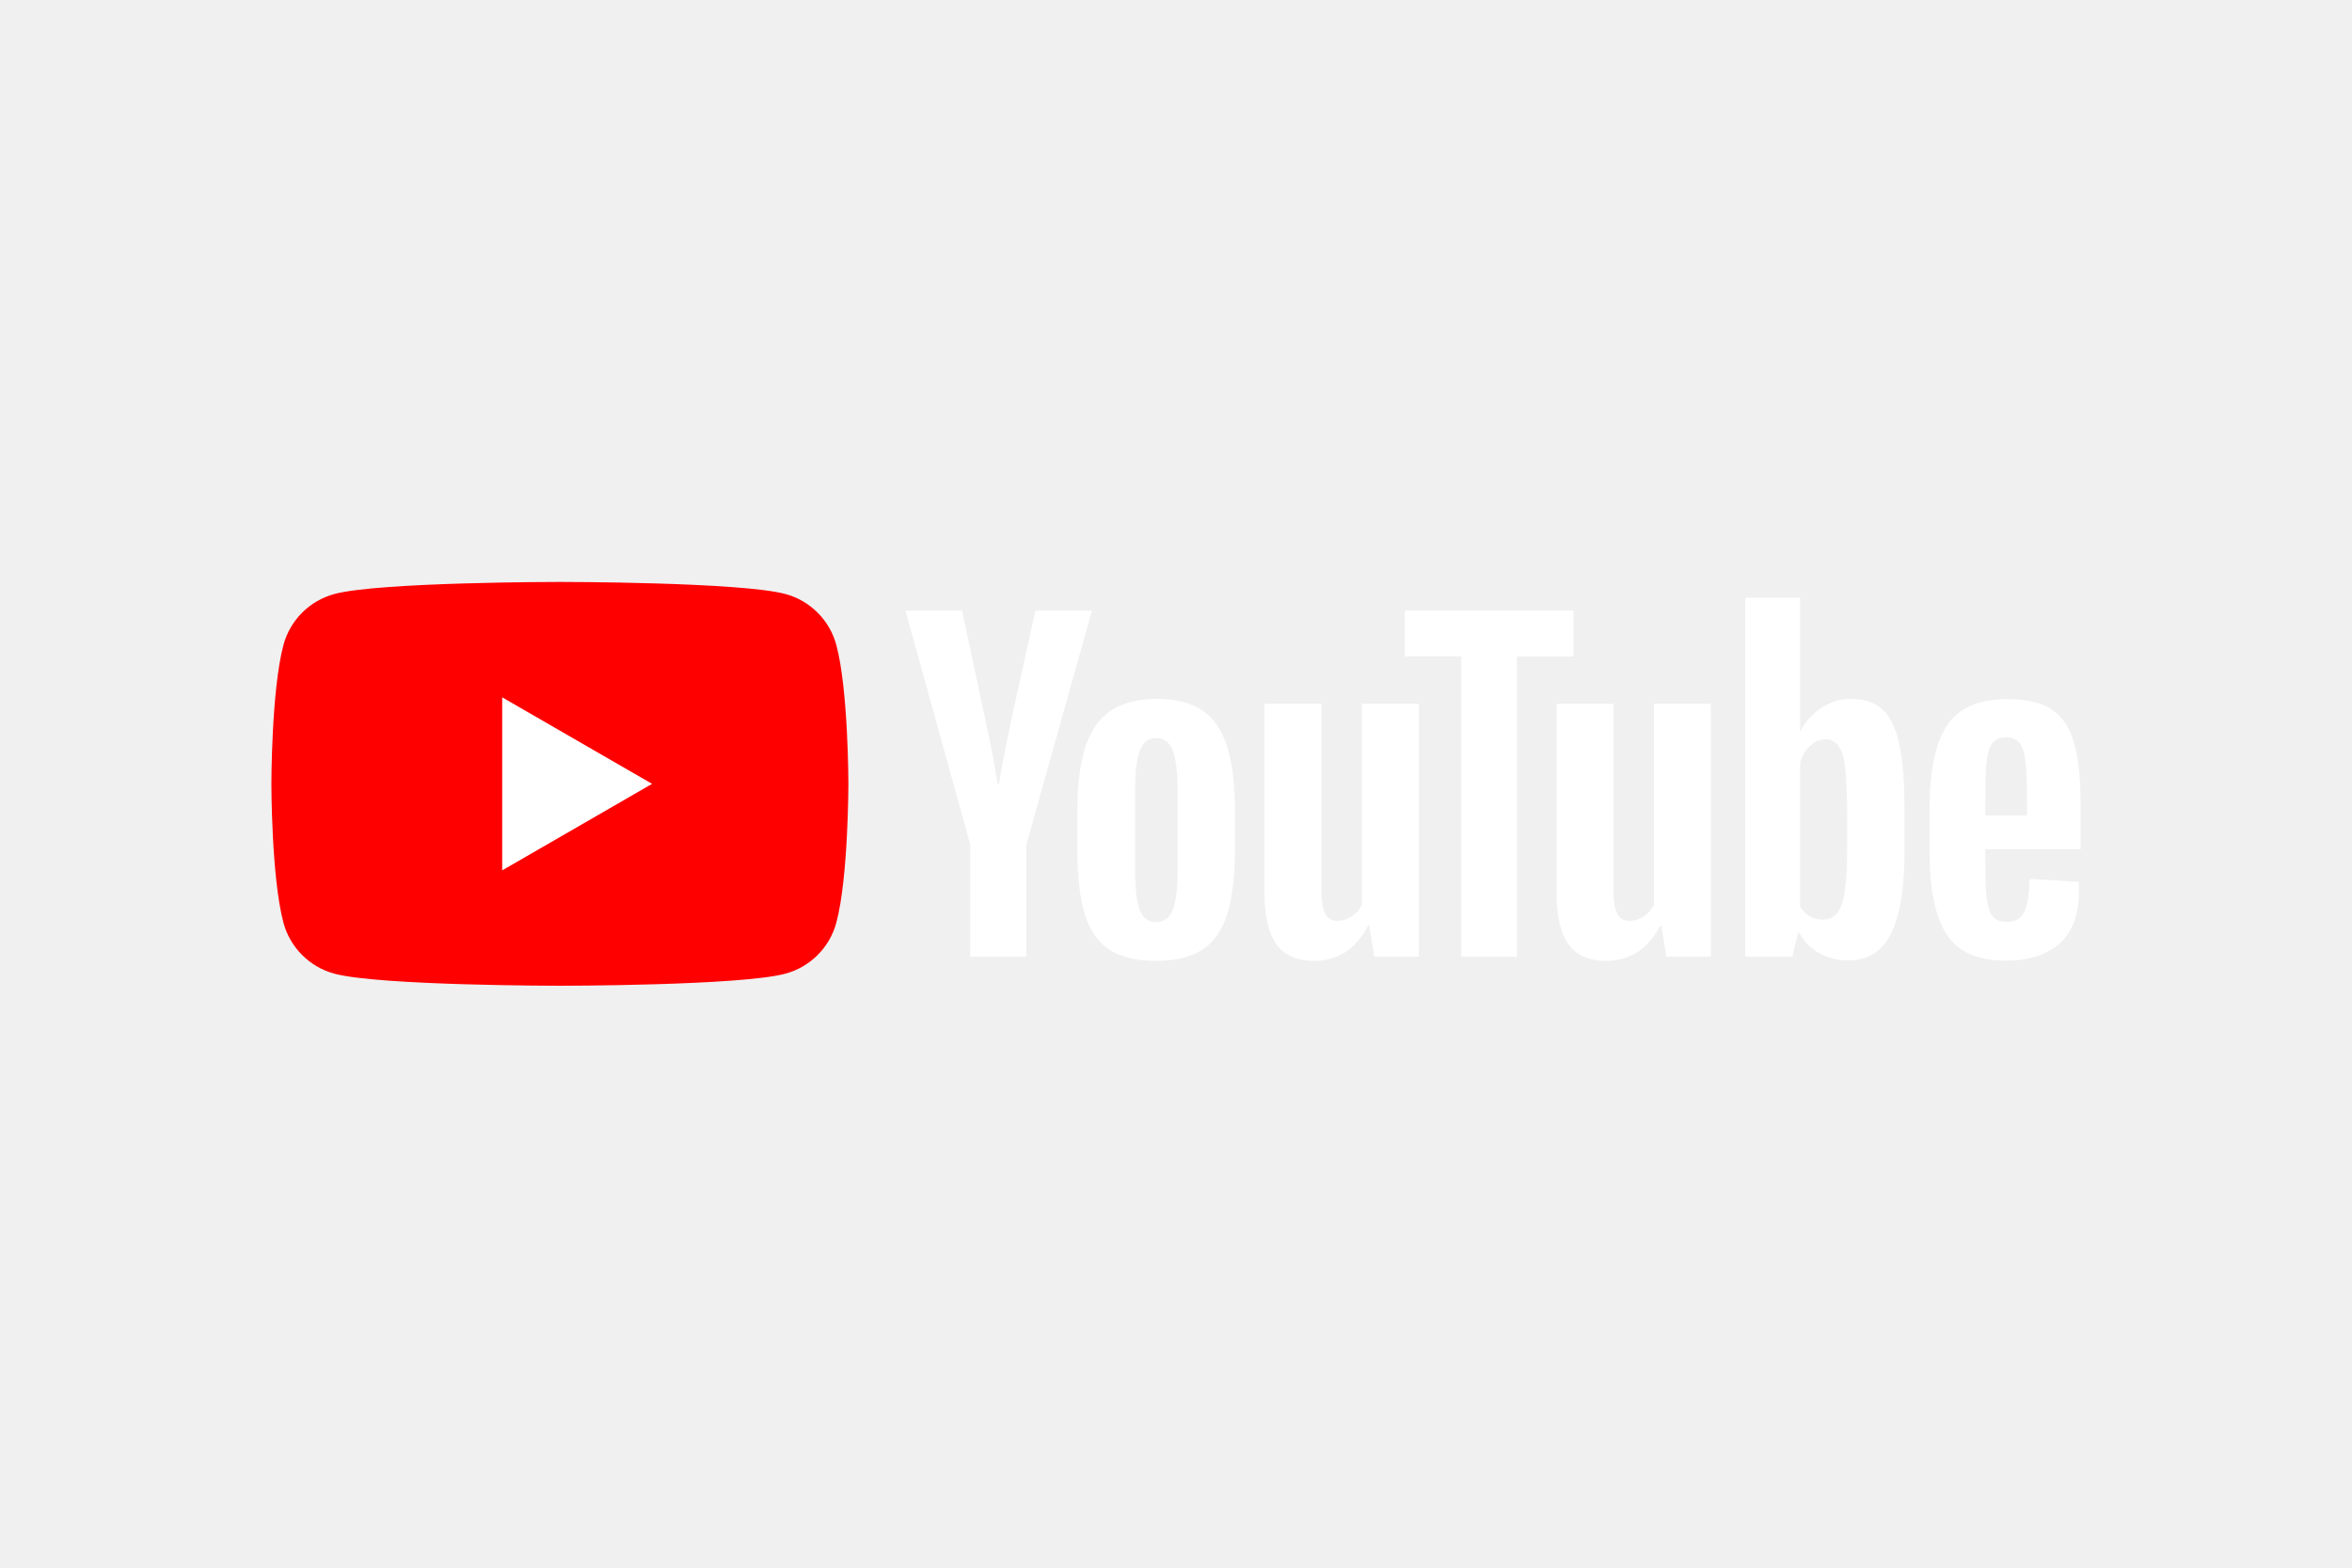
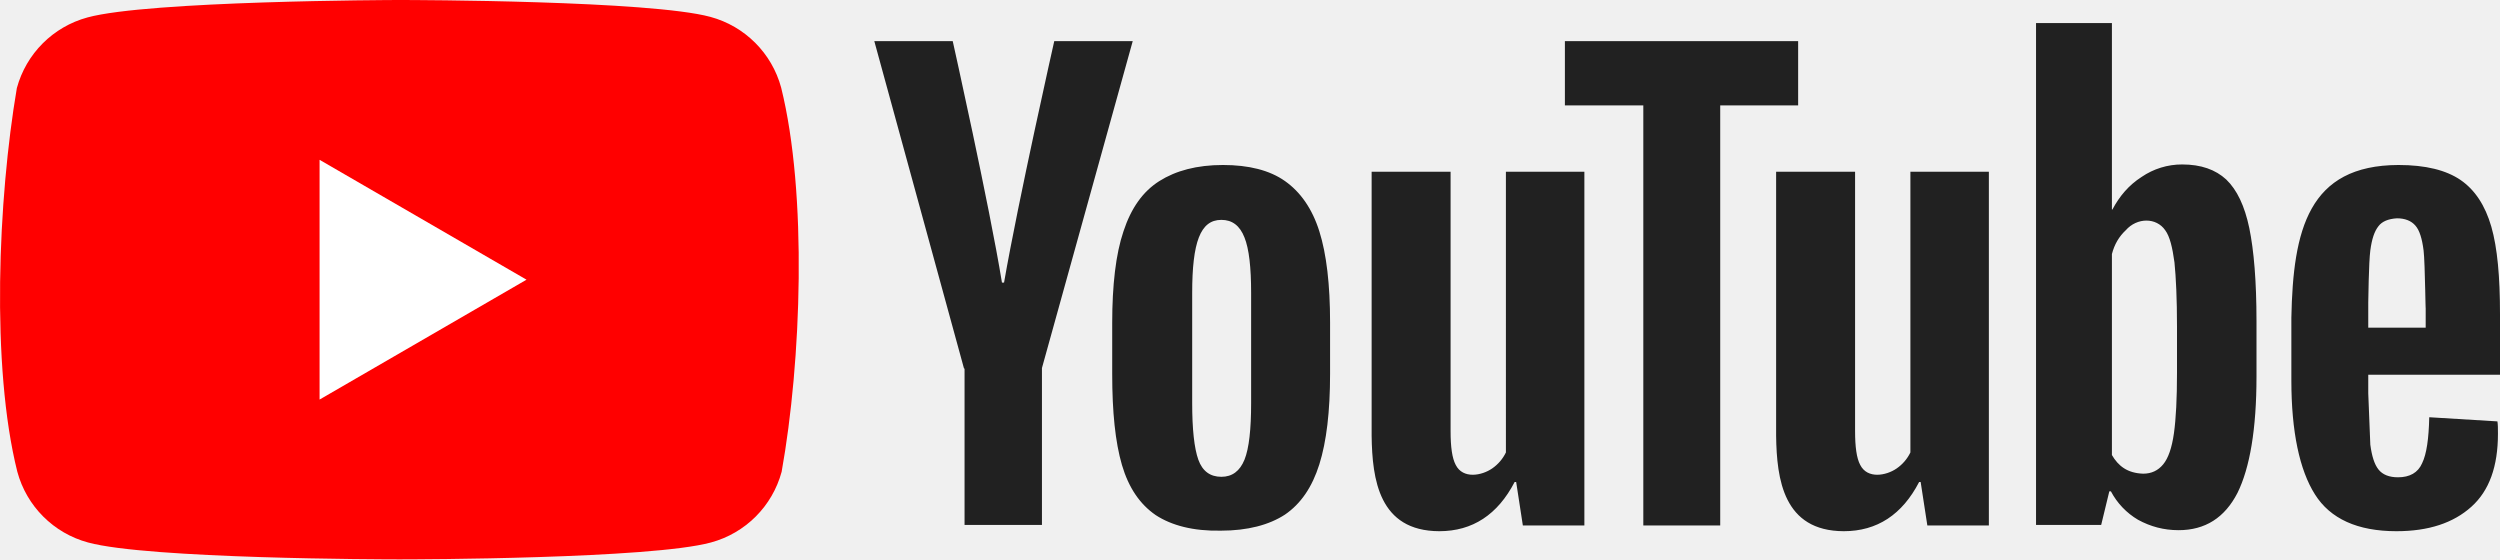
- <svg xmlns="http://www.w3.org/2000/svg" height="800" width="1200" viewBox="-76.185 -28.347 660.27 170.081">
-   <path d="M158.595 17.705a20.285 20.285 0 00-14.32-14.32C131.642 0 80.99 0 80.99 0S30.337 0 17.705 3.385a20.286 20.286 0 00-14.32 14.32C0 30.338 0 56.693 0 56.693S0 83.049 3.385 95.68A20.285 20.285 0 0017.705 110c12.632 3.386 63.285 3.386 63.285 3.386s50.652 0 63.285-3.386a20.284 20.284 0 0014.32-14.32c3.385-12.632 3.385-38.988 3.385-38.988s0-26.355-3.385-38.988" fill="red" />
-   <path d="M64.792 80.99l42.082-24.297-42.082-24.297zm188.276 11.04c.887-2.314 1.332-6.098 1.332-11.35V58.556c0-5.097-.445-8.822-1.332-11.178-.888-2.355-2.452-3.533-4.69-3.533-2.163 0-3.69 1.178-4.577 3.533-.888 2.356-1.332 6.081-1.332 11.178V80.68c0 5.25.424 9.035 1.275 11.35.848 2.318 2.392 3.475 4.633 3.475 2.239 0 3.803-1.157 4.691-3.475zm-17.953 11.122c-3.207-2.16-5.486-5.52-6.835-10.079-1.352-4.554-2.027-10.617-2.027-18.185v-10.31c0-7.644.771-13.784 2.316-18.417 1.544-4.633 3.956-8.011 7.24-10.135 3.282-2.123 7.587-3.186 12.916-3.186 5.251 0 9.459 1.082 12.626 3.243 3.165 2.162 5.482 5.542 6.95 10.136 1.466 4.595 2.2 10.715 2.2 18.36v10.31c0 7.567-.714 13.65-2.142 18.243-1.43 4.595-3.747 7.955-6.951 10.077-3.205 2.124-7.548 3.186-13.03 3.186-5.64 0-10.06-1.082-13.263-3.243m248.053-57.981c-.81 1.005-1.352 2.646-1.621 4.923-.272 2.278-.404 5.734-.404 10.367v5.097h11.697V60.46c0-4.555-.155-8.011-.463-10.367-.309-2.355-.868-4.014-1.678-4.98-.812-.966-2.067-1.449-3.766-1.449-1.7 0-2.954.503-3.765 1.506zm-2.025 29.886v3.591c0 4.557.132 7.974.404 10.251.269 2.279.828 3.94 1.68 4.982.849 1.041 2.16 1.564 3.938 1.564 2.392 0 4.035-.927 4.923-2.781.887-1.853 1.37-4.942 1.447-9.268l13.785.812c.077.62.116 1.469.116 2.548 0 6.565-1.795 11.47-5.387 14.712-3.589 3.242-8.669 4.865-15.232 4.865-7.876 0-13.398-2.47-16.564-7.414-3.168-4.94-4.75-12.586-4.75-22.935V63.589c0-10.657 1.641-18.436 4.924-23.342 3.281-4.903 8.9-7.355 16.854-7.355 5.482 0 9.691 1.004 12.626 3.012 2.933 2.01 5 5.137 6.197 9.383 1.197 4.247 1.796 10.117 1.796 17.607v12.163h-26.757m-284.953-1.33l-18.187-65.68h15.869l6.37 29.77c1.623 7.339 2.82 13.594 3.591 18.766h.464c.54-3.706 1.738-9.922 3.591-18.65l6.603-29.886h15.869l-18.417 65.68v31.51h-15.754v-31.51M322.115 34.23v71.007h-12.511l-1.39-8.688h-.347c-3.399 6.564-8.496 9.845-15.291 9.845-4.71 0-8.185-1.543-10.425-4.633-2.24-3.087-3.359-7.915-3.359-14.48V34.23h15.985v52.126c0 3.168.348 5.426 1.043 6.776.695 1.353 1.853 2.027 3.475 2.027 1.39 0 2.722-.423 3.996-1.275 1.274-.849 2.22-1.928 2.838-3.241V34.229h15.986m81.995.001v71.007h-12.511l-1.391-8.688h-.345c-3.402 6.564-8.498 9.845-15.292 9.845-4.711 0-8.186-1.543-10.426-4.633-2.24-3.087-3.358-7.915-3.358-14.48V34.23h15.985v52.126c0 3.168.347 5.426 1.041 6.776.696 1.353 1.855 2.027 3.476 2.027 1.391 0 2.723-.423 3.996-1.275 1.275-.849 2.22-1.928 2.839-3.241V34.229h15.985" fill="#fff" />
-   <path d="M365.552 20.908h-15.87v84.329h-15.637v-84.33h-15.869V8.05h47.376v12.858m76.811 53.636c0 5.174-.215 9.229-.639 12.162-.424 2.937-1.139 5.021-2.143 6.255-1.004 1.236-2.357 1.854-4.053 1.854a7.404 7.404 0 01-3.65-.927c-1.12-.618-2.026-1.544-2.722-2.78V50.796c.54-1.93 1.467-3.513 2.78-4.749 1.313-1.234 2.74-1.853 4.285-1.853 1.623 0 2.876.637 3.766 1.91.886 1.275 1.505 3.418 1.853 6.43.348 3.011.523 7.297.523 12.857zm14.652-28.964c-.967-4.478-2.531-7.721-4.692-9.73-2.163-2.007-5.136-3.011-8.919-3.011-2.935 0-5.676.83-8.224 2.49a16.926 16.926 0 00-5.908 6.545h-.117l.001-37.416h-15.405v100.777h13.204l1.622-6.717h.347c1.235 2.393 3.088 4.285 5.56 5.675 2.47 1.39 5.213 2.085 8.225 2.085 5.404 0 9.382-2.491 11.931-7.471 2.548-4.982 3.823-12.76 3.823-23.341V64.23c0-7.953-.484-14.17-1.448-18.65" fill="#fff" />
+ <svg xmlns="http://www.w3.org/2000/svg" shape-rendering="geometricPrecision" text-rendering="geometricPrecision" image-rendering="optimizeQuality" fill-rule="evenodd" clip-rule="evenodd" viewBox="0 0 512 114.56">
+   <g fill-rule="nonzero">
+     <path fill="red" d="M159.98 17.94A20.575 20.575 0 0 0 145.5 3.46C133.2.11 84.87 0 81.86 0h-.18c-1.56 0-51.26.16-63.76 3.57A20.566 20.566 0 0 0 3.45 18.04c-3.84 22.56-5.33 56.93.1 78.58a20.558 20.558 0 0 0 14.48 14.48c12.3 3.36 60.63 3.46 63.64 3.46h.29c3.01 0 51.35-.1 63.64-3.46a20.558 20.558 0 0 0 14.48-14.48c4.05-22.59 5.3-56.93-.1-78.68z" />
+     <path fill="#fff" d="m65.45 81.83 42.38-24.55-42.38-24.55z" />
+     <path fill="#212121" d="M197.43 75.48 179.06 8.43h16.06s7.51 33.63 10.08 49.44h.43c2.91-16.78 10.28-49.44 10.28-49.44h16.07l-18.59 66.94v32.14h-15.85V75.48h-.11zm209.89-40.31v72.45h-12.6l-1.37-8.91h-.31c-3.46 6.68-8.61 10.08-15.44 10.08-12.35-.04-13.73-10.61-13.85-19.52v-54.1h16.17v53.14c0 3.18.31 5.52 1.05 6.9 1.49 2.95 5.35 2.19 7.45.74a8.422 8.422 0 0 0 2.83-3.29V35.17h16.07zm38.53 41.16c0 5.3-.21 9.44-.63 12.41-.42 2.97-1.15 5.09-2.2 6.36-1.05 1.28-2.42 1.91-4.1 1.91-3.25-.11-5.1-1.59-6.4-3.82V52.03c.52-2.01 1.47-3.6 2.83-4.87 2.31-2.63 6.26-2.66 8.09 0 .94 1.27 1.47 3.5 1.89 6.57.31 3.08.52 7.43.52 13.15v9.45zm14.81-29.6c-.95-4.56-2.52-7.85-4.73-9.97-2.2-2.02-5.14-3.08-9.03-3.08-2.95-.01-5.84.88-8.29 2.55-2.63 1.69-4.52 3.92-5.99 6.68h-.1V4.72h-15.54v102.79h13.34l1.67-6.89h.32c1.28 2.43 3.21 4.45 5.56 5.83 2.52 1.38 5.25 2.13 8.3 2.13 5.46 0 9.45-2.55 12.07-7.64 2.52-5.1 3.89-13.05 3.89-23.77V65.72c0-8.07-.53-14.43-1.47-18.99zm-92.29-25.14H352.3v86.03h-15.75V21.59h-16.06V8.43h47.77v13.16h.11zm-43.89 13.58v72.45h-12.6l-1.37-8.91h-.31c-3.47 6.68-8.61 10.08-15.44 10.08-12.35-.04-13.73-10.61-13.85-19.52v-54.1h16.17v53.14c0 3.18.31 5.52 1.05 6.9 1.49 2.95 5.35 2.19 7.45.74a8.422 8.422 0 0 0 2.83-3.29V35.17h16.07zm162.64 11.14c-.85 1.06-1.37 2.65-1.68 4.98-.32 2.33-.42 10.61-.42 10.61v5.2h11.76v-5.2c0 5.2-.11-8.17-.43-10.61-.31-2.44-.83-4.13-1.68-5.09-.83-.96-2.09-1.49-3.78-1.49-1.78.11-3.04.64-3.77 1.6zm-2.1 30.55v3.71l.42 10.5c.31 2.33.83 4.03 1.68 5.09.84 1.06 2.2 1.59 3.99 1.59 2.41 0 4.09-.95 4.93-2.86.94-1.91 1.37-5.09 1.47-9.44l13.96.85c.11.63.11 1.48.11 2.54 0 6.69-1.78 11.67-5.46 14.96-3.67 3.29-8.71 4.99-15.33 4.99-7.98 0-13.55-2.55-16.69-7.54-3.15-4.98-4.83-12.83-4.83-23.33V65.08c.35-18.03 3.49-31.24 21.94-31.29 5.57 0 9.76 1.06 12.71 3.07 2.94 2.02 5.04 5.2 6.3 9.55 1.25 4.35 1.78 10.29 1.78 17.93v12.41h-26.98v.11zM254.87 94.15c.94-2.34 1.36-6.26 1.36-11.57V59.99c0-5.2-.42-9.02-1.36-11.35-.95-2.44-2.52-3.61-4.73-3.61-2.2 0-3.67 1.17-4.62 3.61-.94 2.44-1.36 6.15-1.36 11.35v22.59c0 5.31.42 9.23 1.26 11.57.84 2.33 2.41 3.5 4.72 3.5 2.21 0 3.78-1.17 4.73-3.5zM236.7 105.5c-3.25-2.23-5.56-5.62-6.93-10.29-1.36-4.67-1.99-10.82-1.99-18.57v-10.5c0-7.74.73-14.11 2.31-18.77 1.57-4.78 3.99-8.17 7.35-10.29 3.36-2.12 7.66-3.29 13.02-3.29 5.25 0 9.55 1.06 12.7 3.29 3.15 2.22 5.57 5.62 7.04 10.29 1.47 4.66 2.2 10.92 2.2 18.67v10.5c0 7.74-.73 13.89-2.2 18.56-1.47 4.67-3.78 8.06-7.04 10.29-3.25 2.12-7.66 3.29-13.12 3.29-5.67.11-10.08-1.06-13.34-3.18z" />
+   </g>
</svg>
